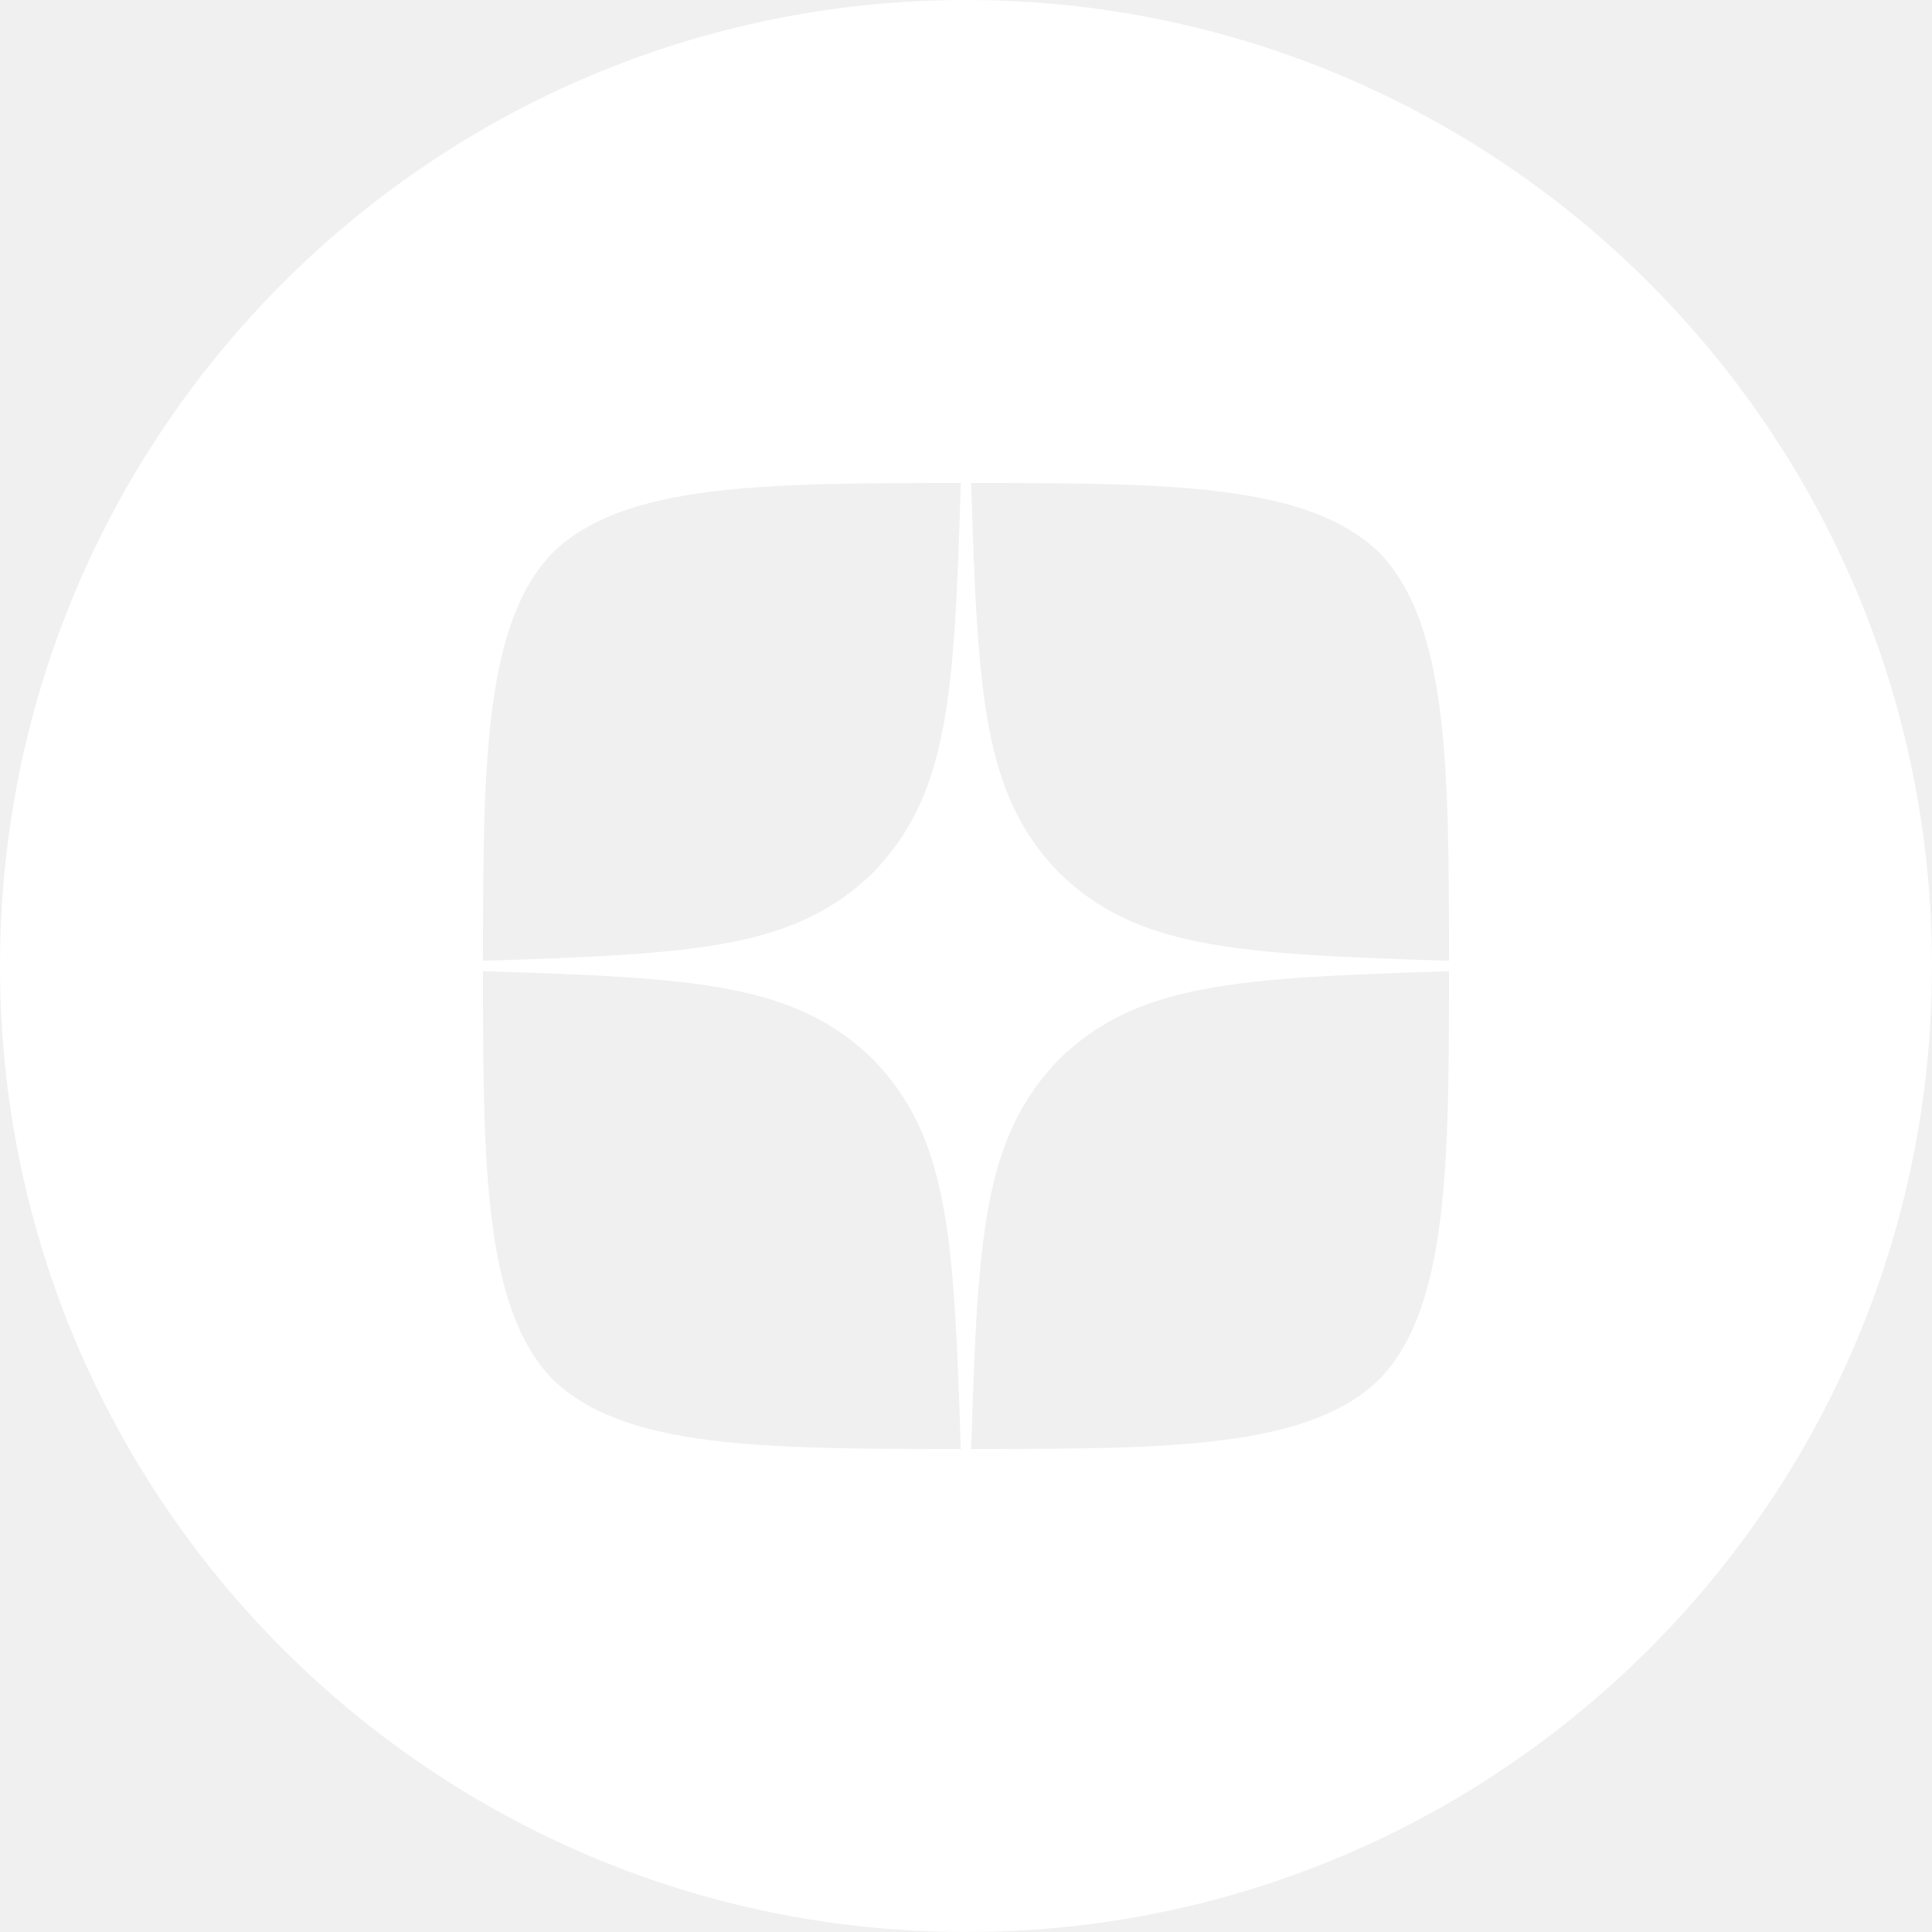
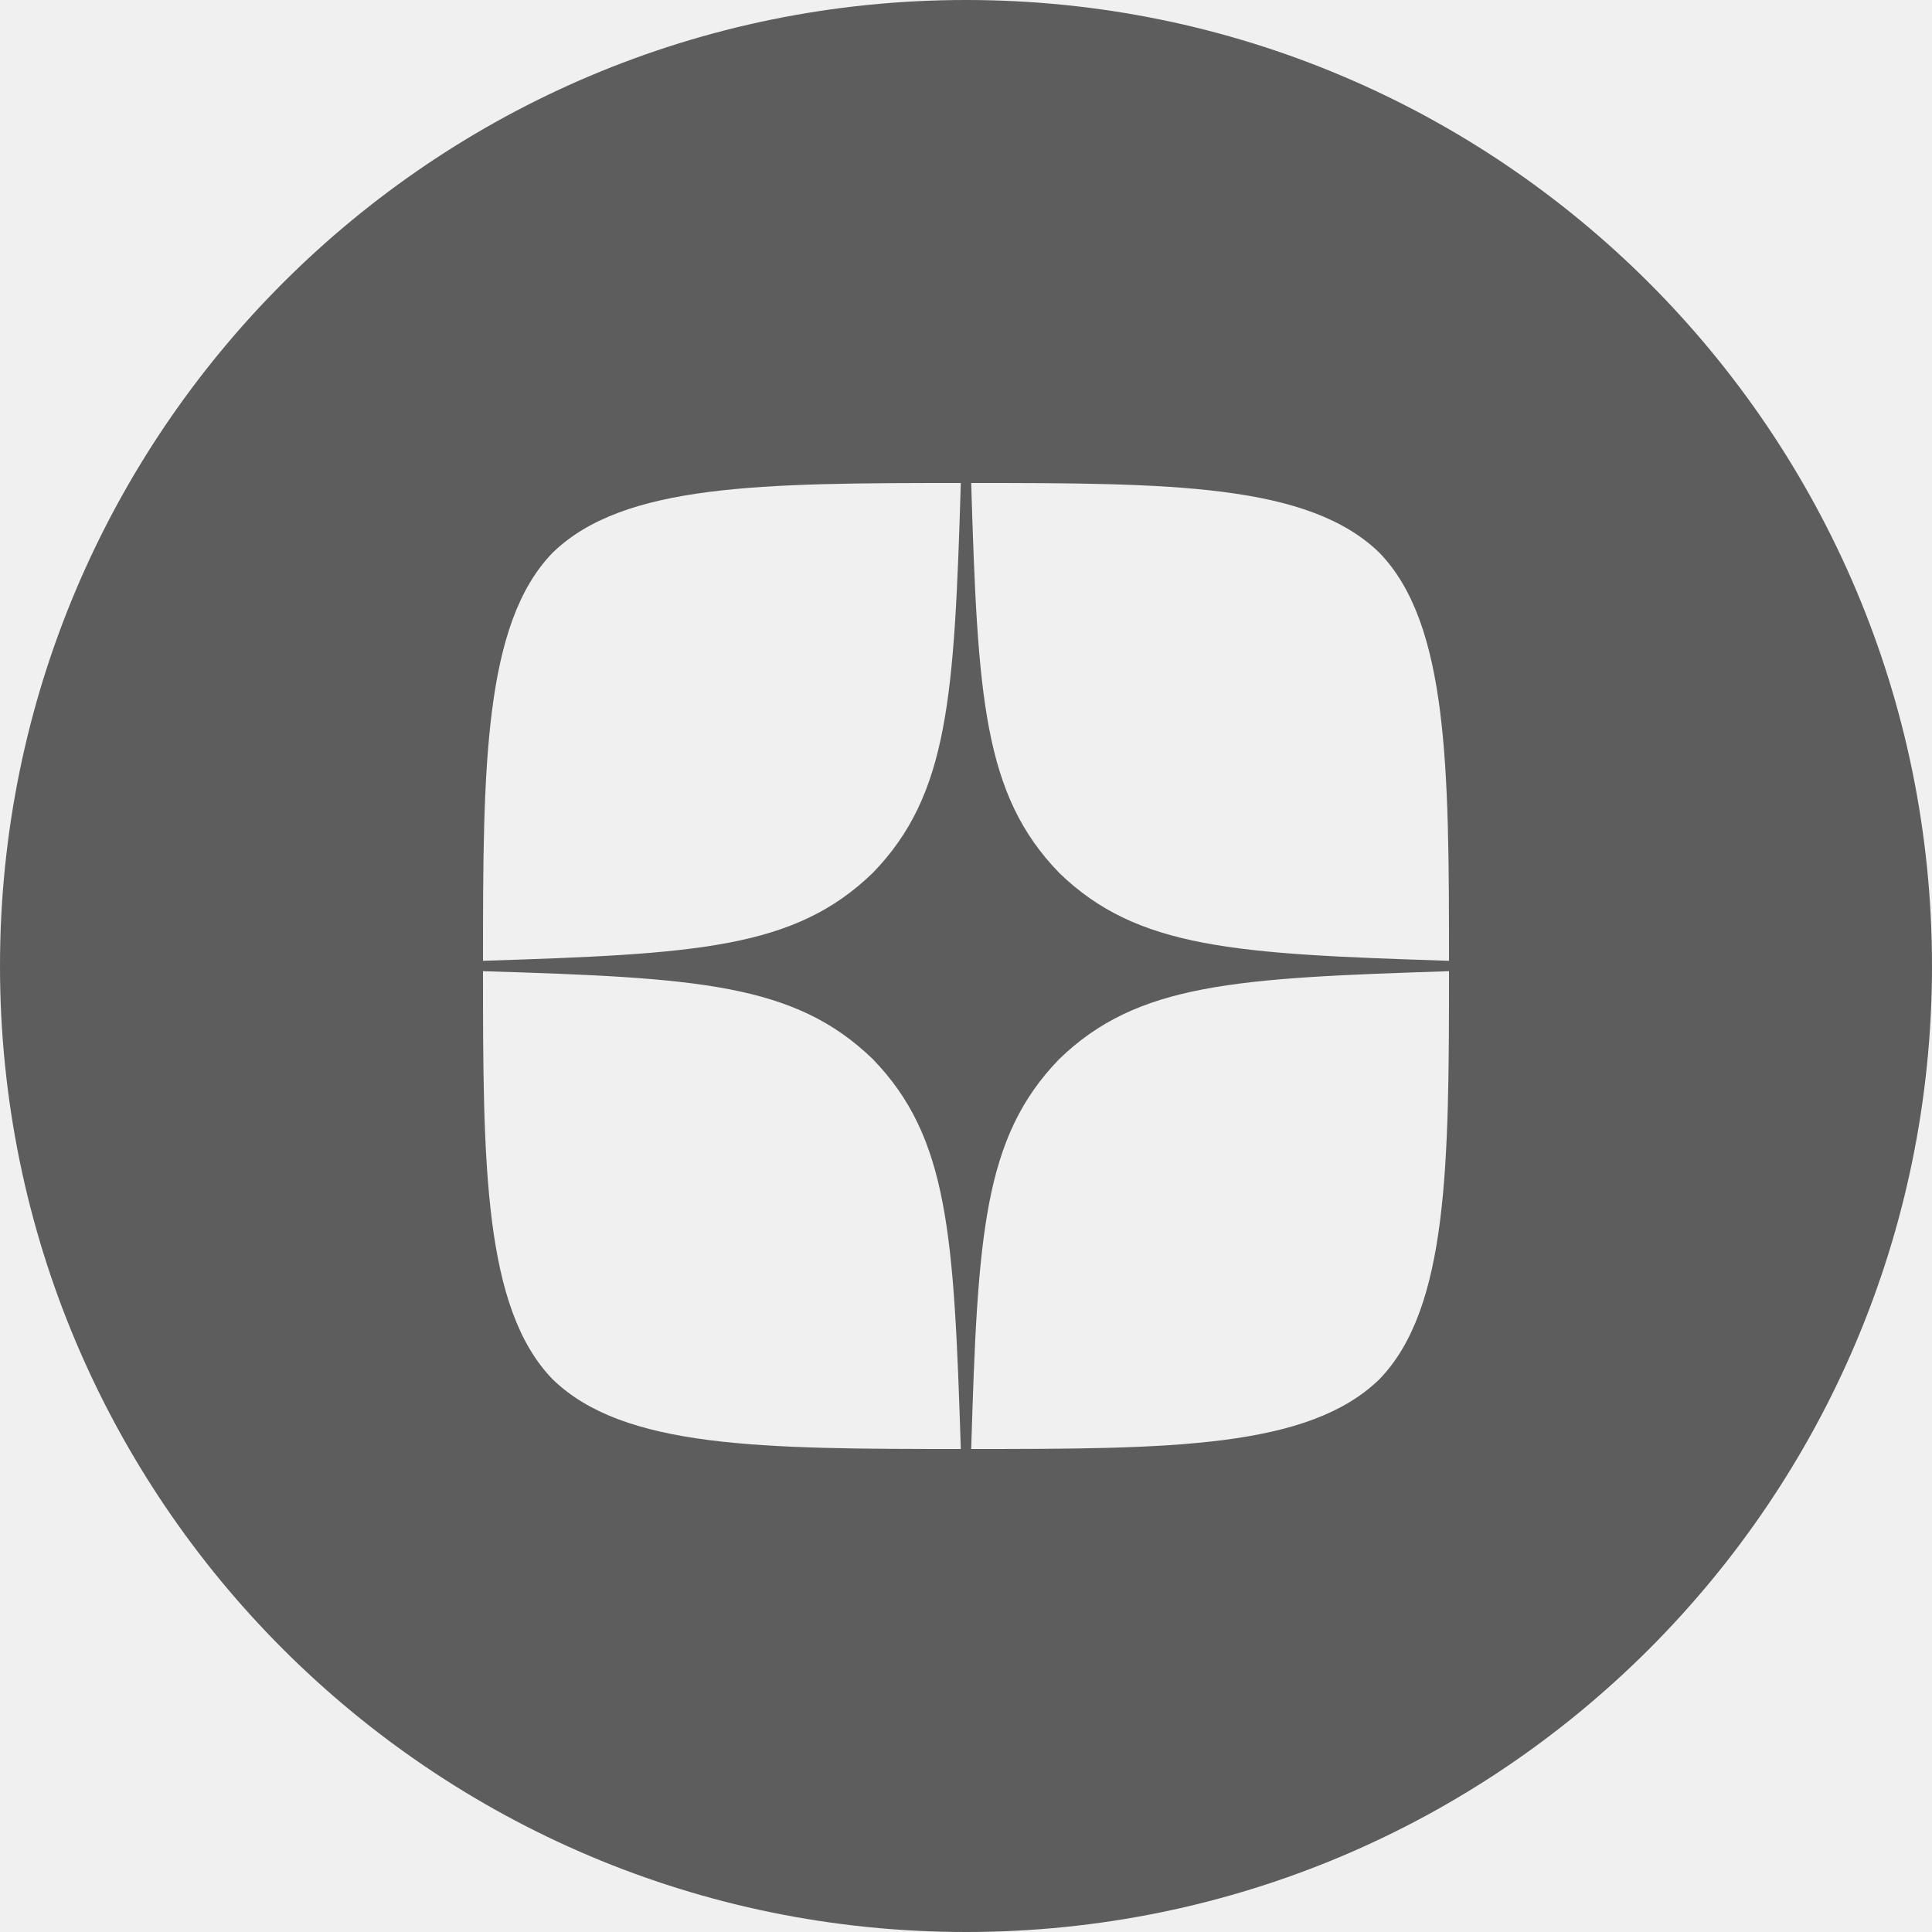
<svg xmlns="http://www.w3.org/2000/svg" preserveAspectRatio="none" overflow="visible" style="display: block;" width="32" height="32" viewBox="0 0 32 32" fill="none">
  <g id="yandex_zen over">
-     <path id="yandex_zen" fill-rule="evenodd" clip-rule="evenodd" d="M16 0C7.163 0 0 7.163 0 16C0 24.837 7.163 32 16 32C24.837 32 32 24.837 32 16C32 7.163 24.837 0 16 0ZM16.086 24C16.194 20.457 16.286 18.84 17.543 17.543C18.84 16.286 20.457 16.2 24 16.086C24 19.28 23.989 21.669 22.846 22.846C21.669 23.989 19.389 24 16.086 24ZM9.154 22.846C8.011 21.669 8 19.28 8 16.086C11.543 16.194 13.16 16.286 14.457 17.543C15.714 18.84 15.8 20.457 15.914 24C12.611 24 10.331 23.989 9.154 22.846ZM9.154 9.154C10.331 8.011 12.617 8 15.914 8C15.806 11.543 15.714 13.16 14.457 14.457C13.16 15.714 11.543 15.8 8 15.914C8 12.72 8.011 10.331 9.154 9.154ZM16.086 8C16.194 11.543 16.286 13.16 17.543 14.457C18.84 15.714 20.457 15.8 24 15.914C24 12.72 23.989 10.331 22.846 9.154C21.669 8.011 19.389 8 16.086 8Z" fill="white" />
+     <path id="yandex_zen" fill-rule="evenodd" clip-rule="evenodd" d="M16 0C7.163 0 0 7.163 0 16C0 24.837 7.163 32 16 32C24.837 32 32 24.837 32 16C32 7.163 24.837 0 16 0ZM16.086 24C16.194 20.457 16.286 18.84 17.543 17.543C18.84 16.286 20.457 16.2 24 16.086C24 19.28 23.989 21.669 22.846 22.846C21.669 23.989 19.389 24 16.086 24ZM9.154 22.846C8.011 21.669 8 19.28 8 16.086C11.543 16.194 13.16 16.286 14.457 17.543C15.714 18.84 15.8 20.457 15.914 24C12.611 24 10.331 23.989 9.154 22.846ZM9.154 9.154C10.331 8.011 12.617 8 15.914 8C15.806 11.543 15.714 13.16 14.457 14.457C13.16 15.714 11.543 15.8 8 15.914C8 12.72 8.011 10.331 9.154 9.154ZM16.086 8C16.194 11.543 16.286 13.16 17.543 14.457C18.84 15.714 20.457 15.8 24 15.914C24 12.72 23.989 10.331 22.846 9.154C21.669 8.011 19.389 8 16.086 8Z" fill="#5D5D5D" />
  </g>
</svg>
